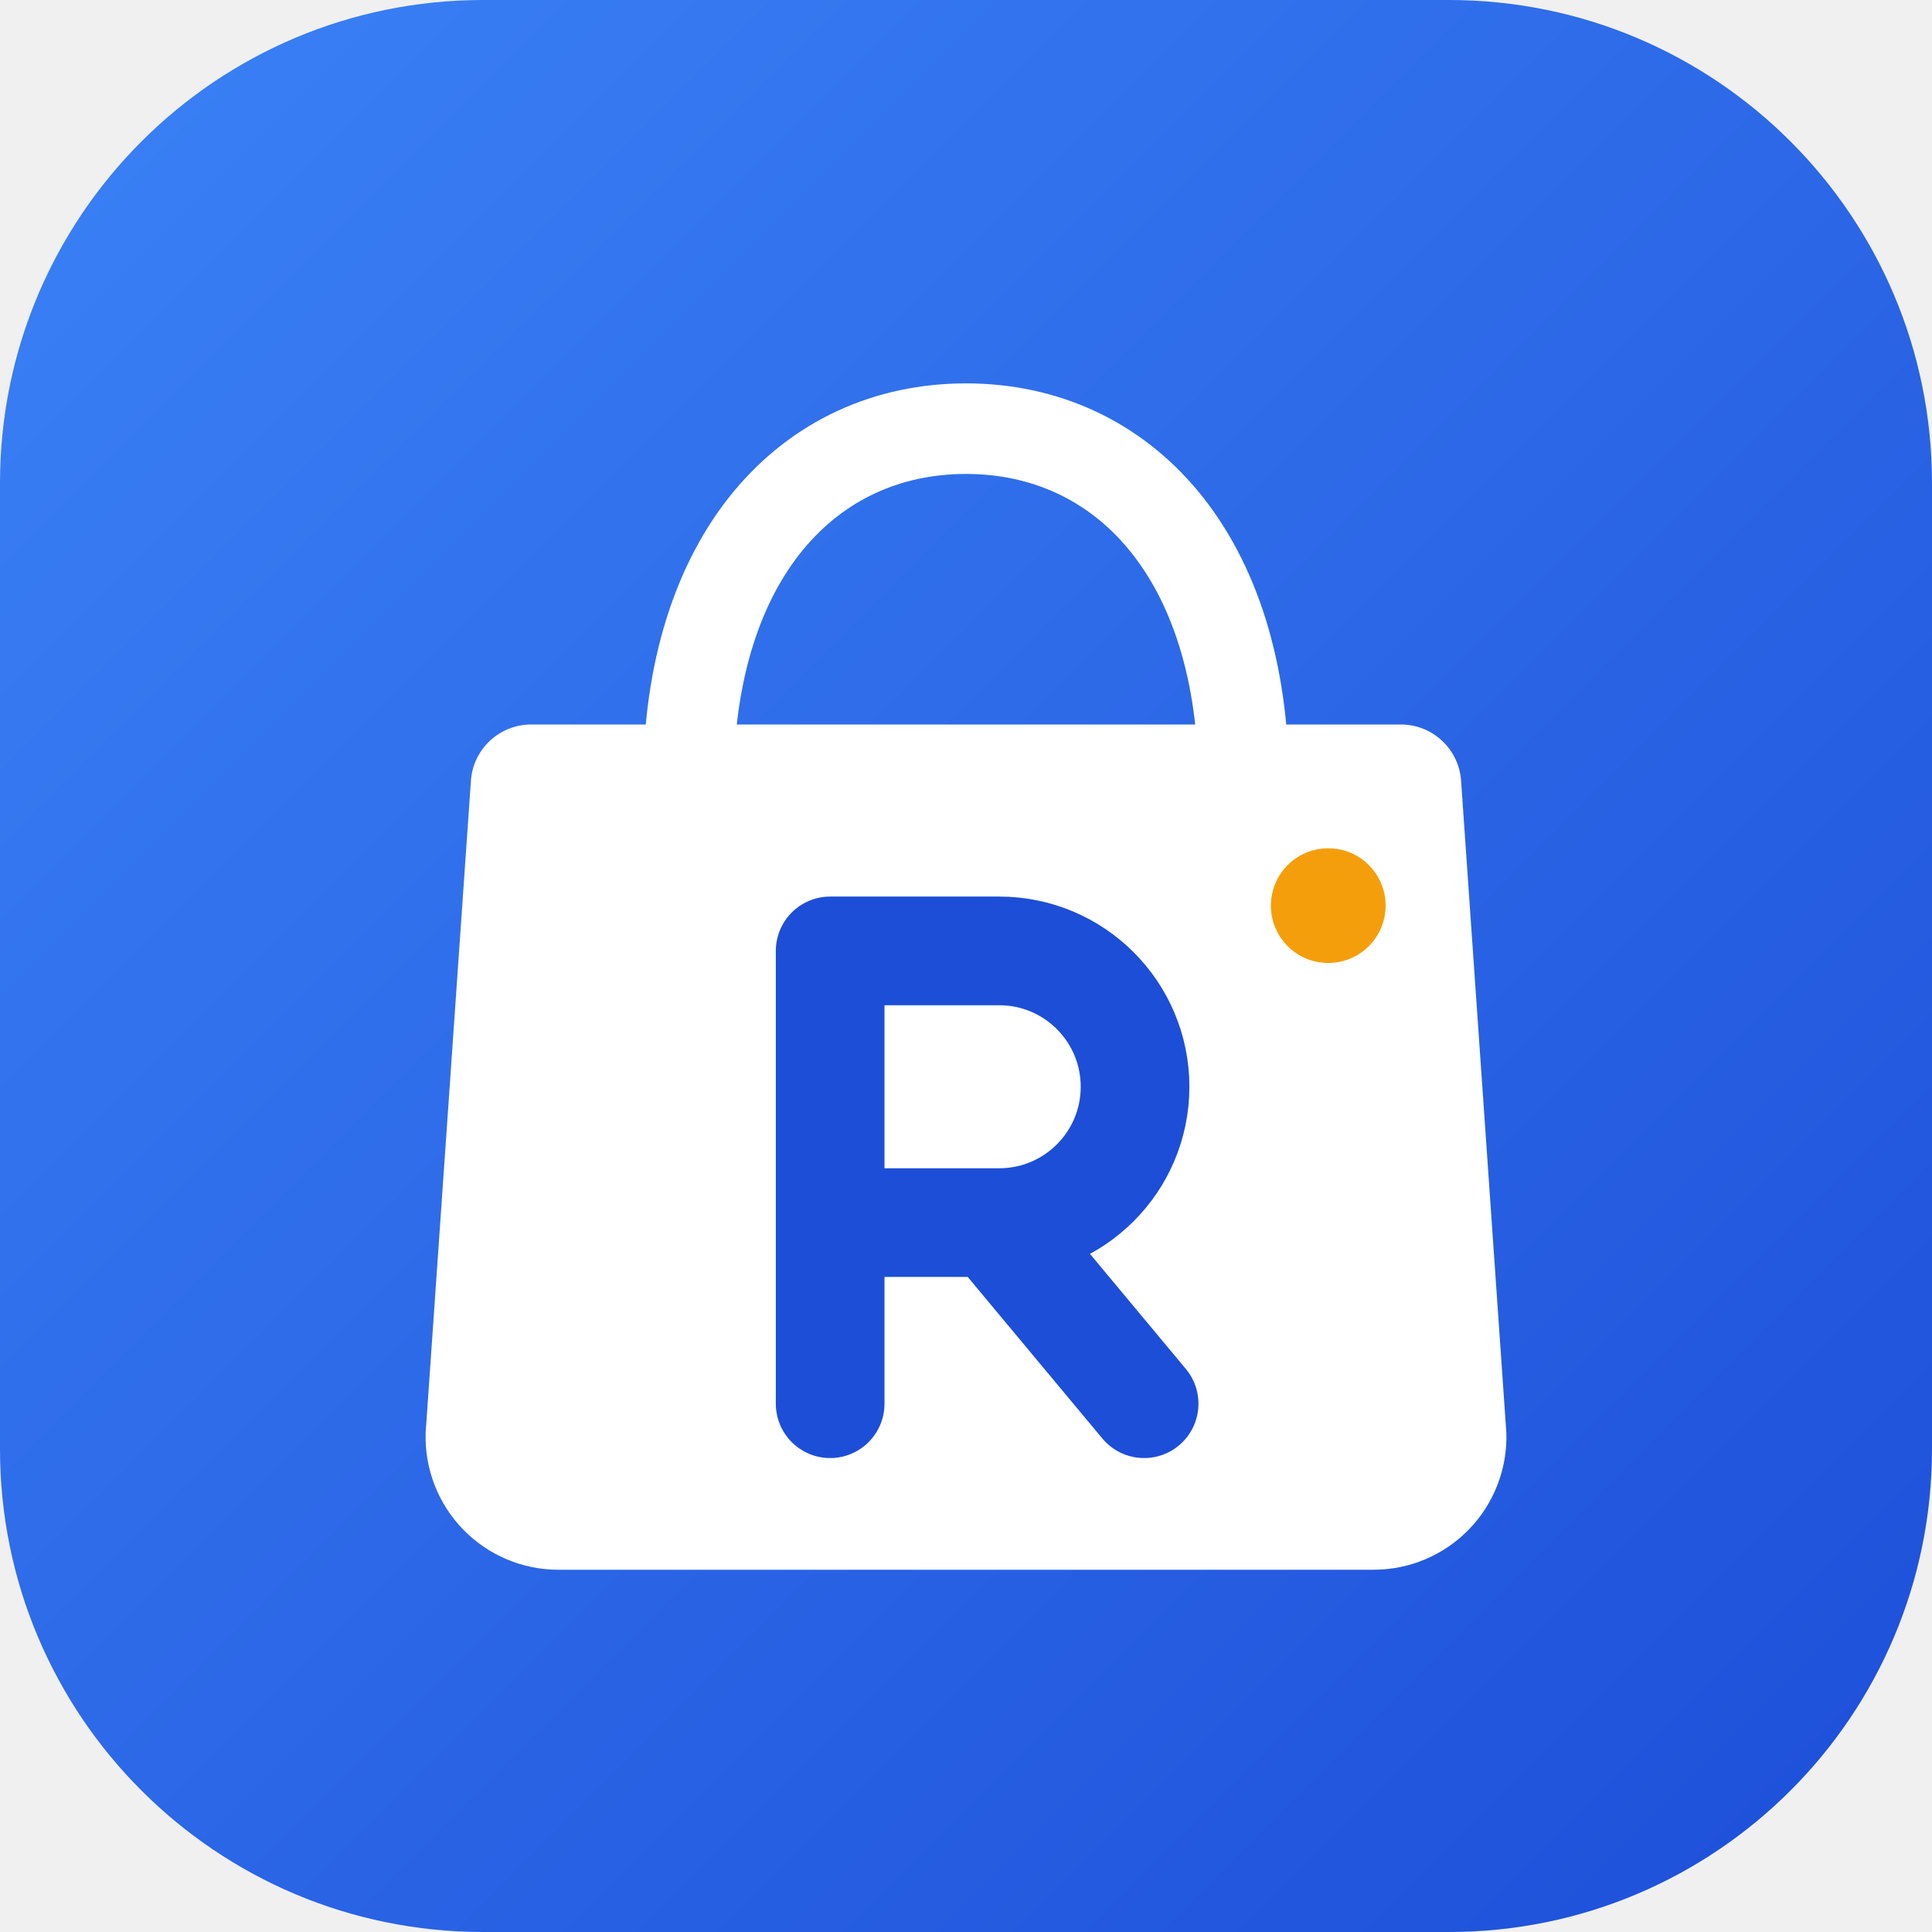
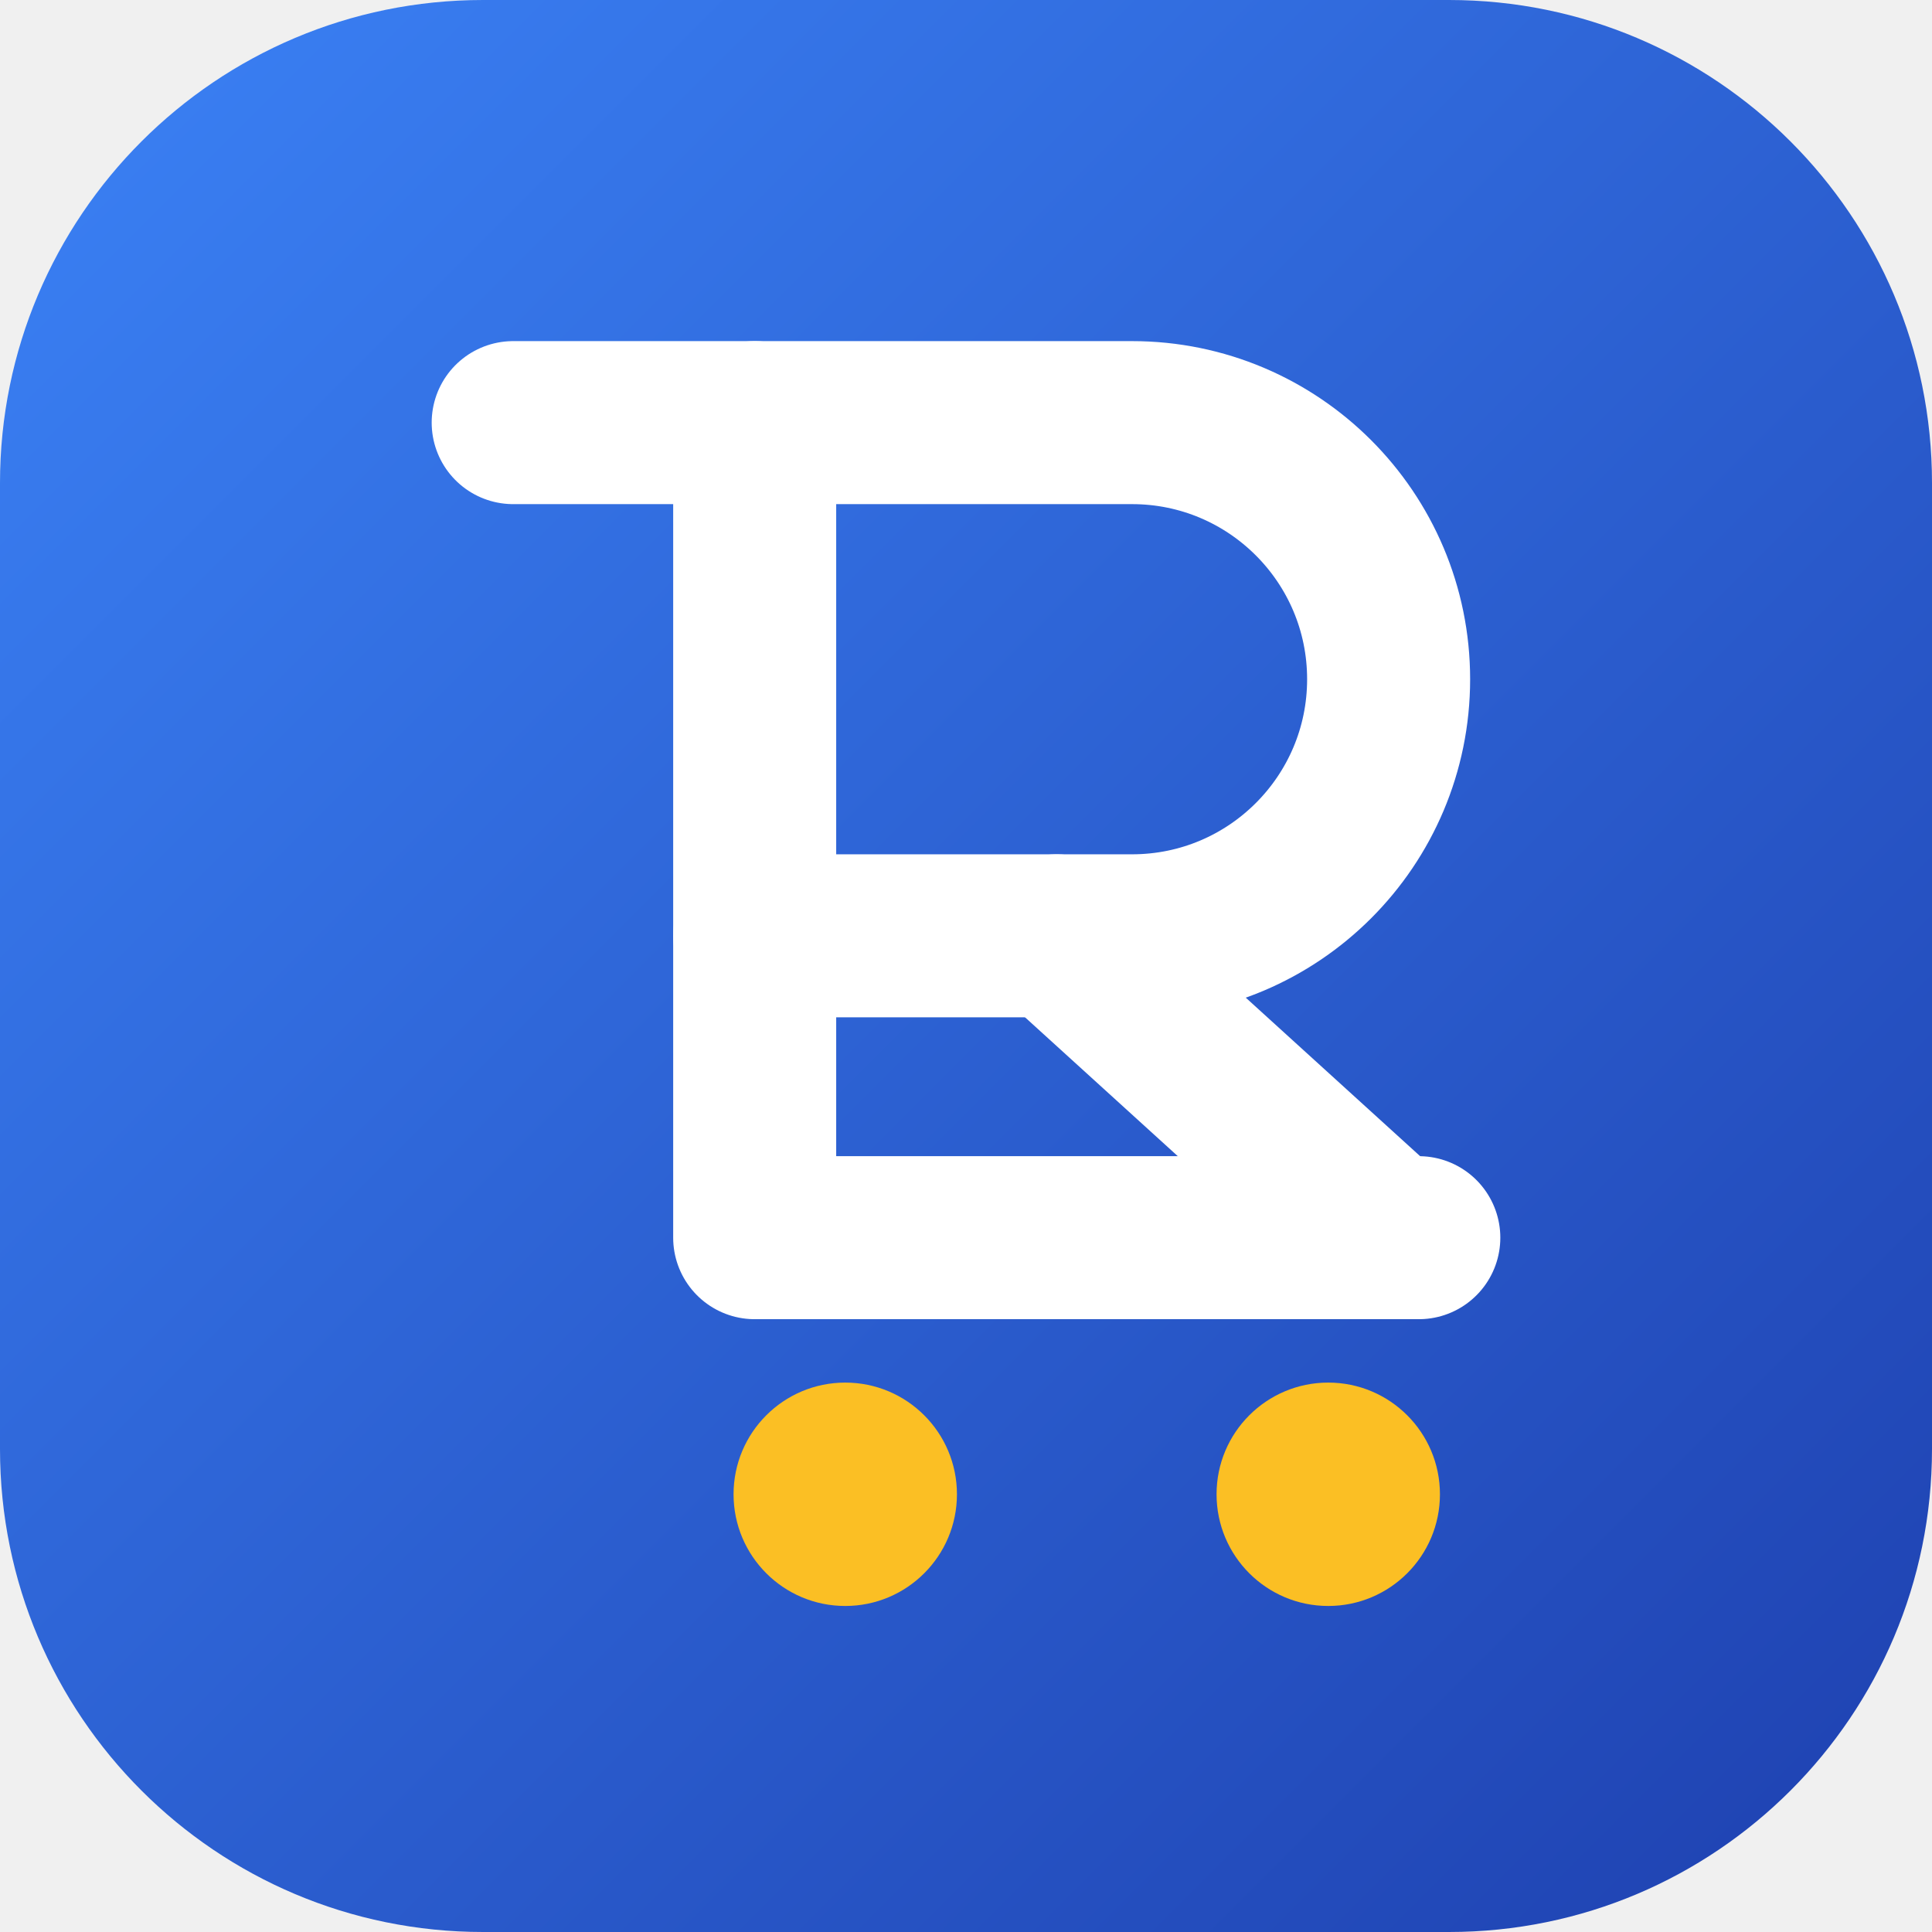
<svg xmlns="http://www.w3.org/2000/svg" viewBox="0 0 64 64">
  <defs>
    <linearGradient id="g" x1="0" y1="0" x2="1" y2="1">
      <stop offset="0" stop-color="#3b82f6" />
-       <stop offset="1" stop-color="#1d4ed8" />
+       <stop offset="1" stop-color="#1e40af" />
    </linearGradient>
  </defs>
  <rect width="64" height="64" rx="16" fill="url(#g)" />
-   <path d="M22.8 26c0-7.6 4-11.8 9.2-11.8s9.2 4.2 9.2 11.8" fill="none" stroke="#fff" stroke-width="3" stroke-linecap="round" />
-   <path d="M17.6 24h28.8a2 2 0 0 1 2 1.86l1.5 21.6A4.4 4.4 0 0 1 45.5 52h-27a4.4 4.4 0 0 1-4.4-4.54l1.5-21.6a2 2 0 0 1 2-1.86z" fill="#fff" />
-   <path d="M27.5 46.5v-15h5.6a4.5 4.5 0 0 1 0 9h-5.6m5.4 0 5 6" fill="none" stroke="#1d4ed8" stroke-width="3.6" stroke-linecap="round" stroke-linejoin="round" />
-   <circle cx="44" cy="30" r="1.9" fill="#f59e0b" />
+   <g fill="none" stroke="#fff" stroke-width="5.4" stroke-linecap="round" stroke-linejoin="round">
+     <path d="M17 14h8v27h22" />
+     <path d="M25 14h12.5a8.5 8.5 0 0 1 0 17H25" />
+     <path d="M35 31l11 10" />
+   </g>
+   <circle cx="28" cy="49.5" r="3.7" fill="#fbbf24" />
+   <circle cx="44" cy="49.5" r="3.7" fill="#fbbf24" />
</svg>
